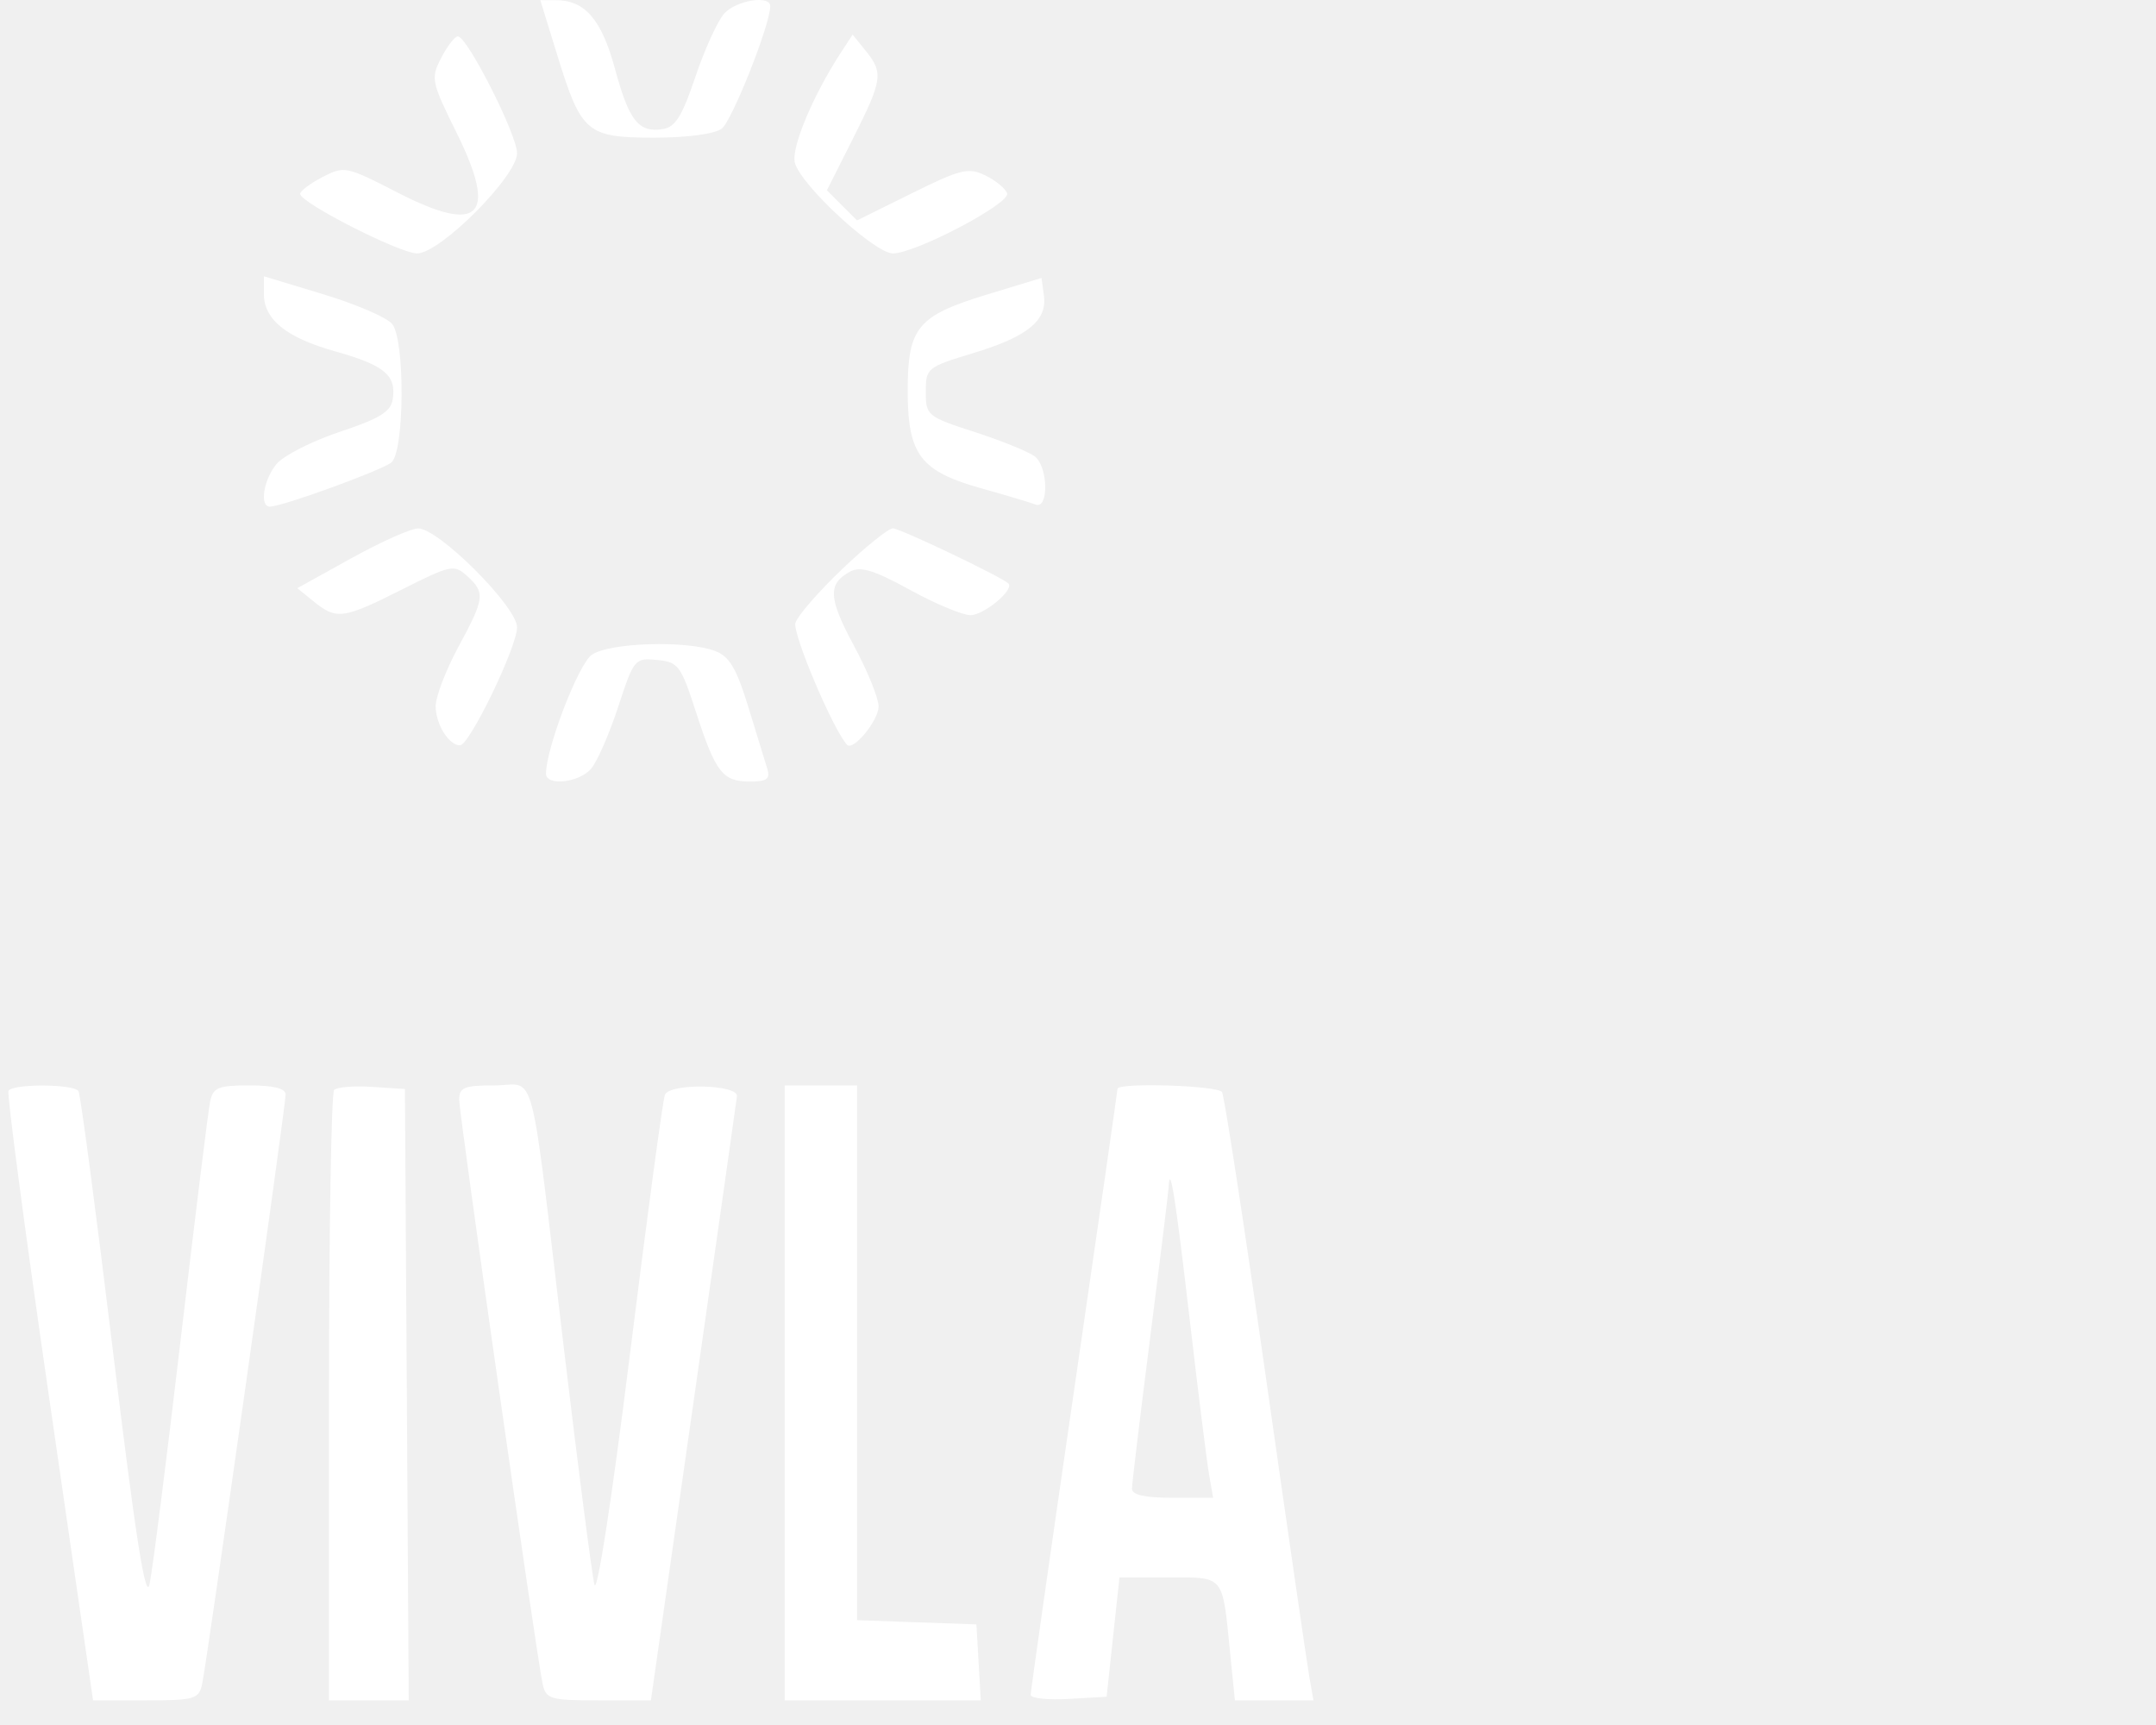
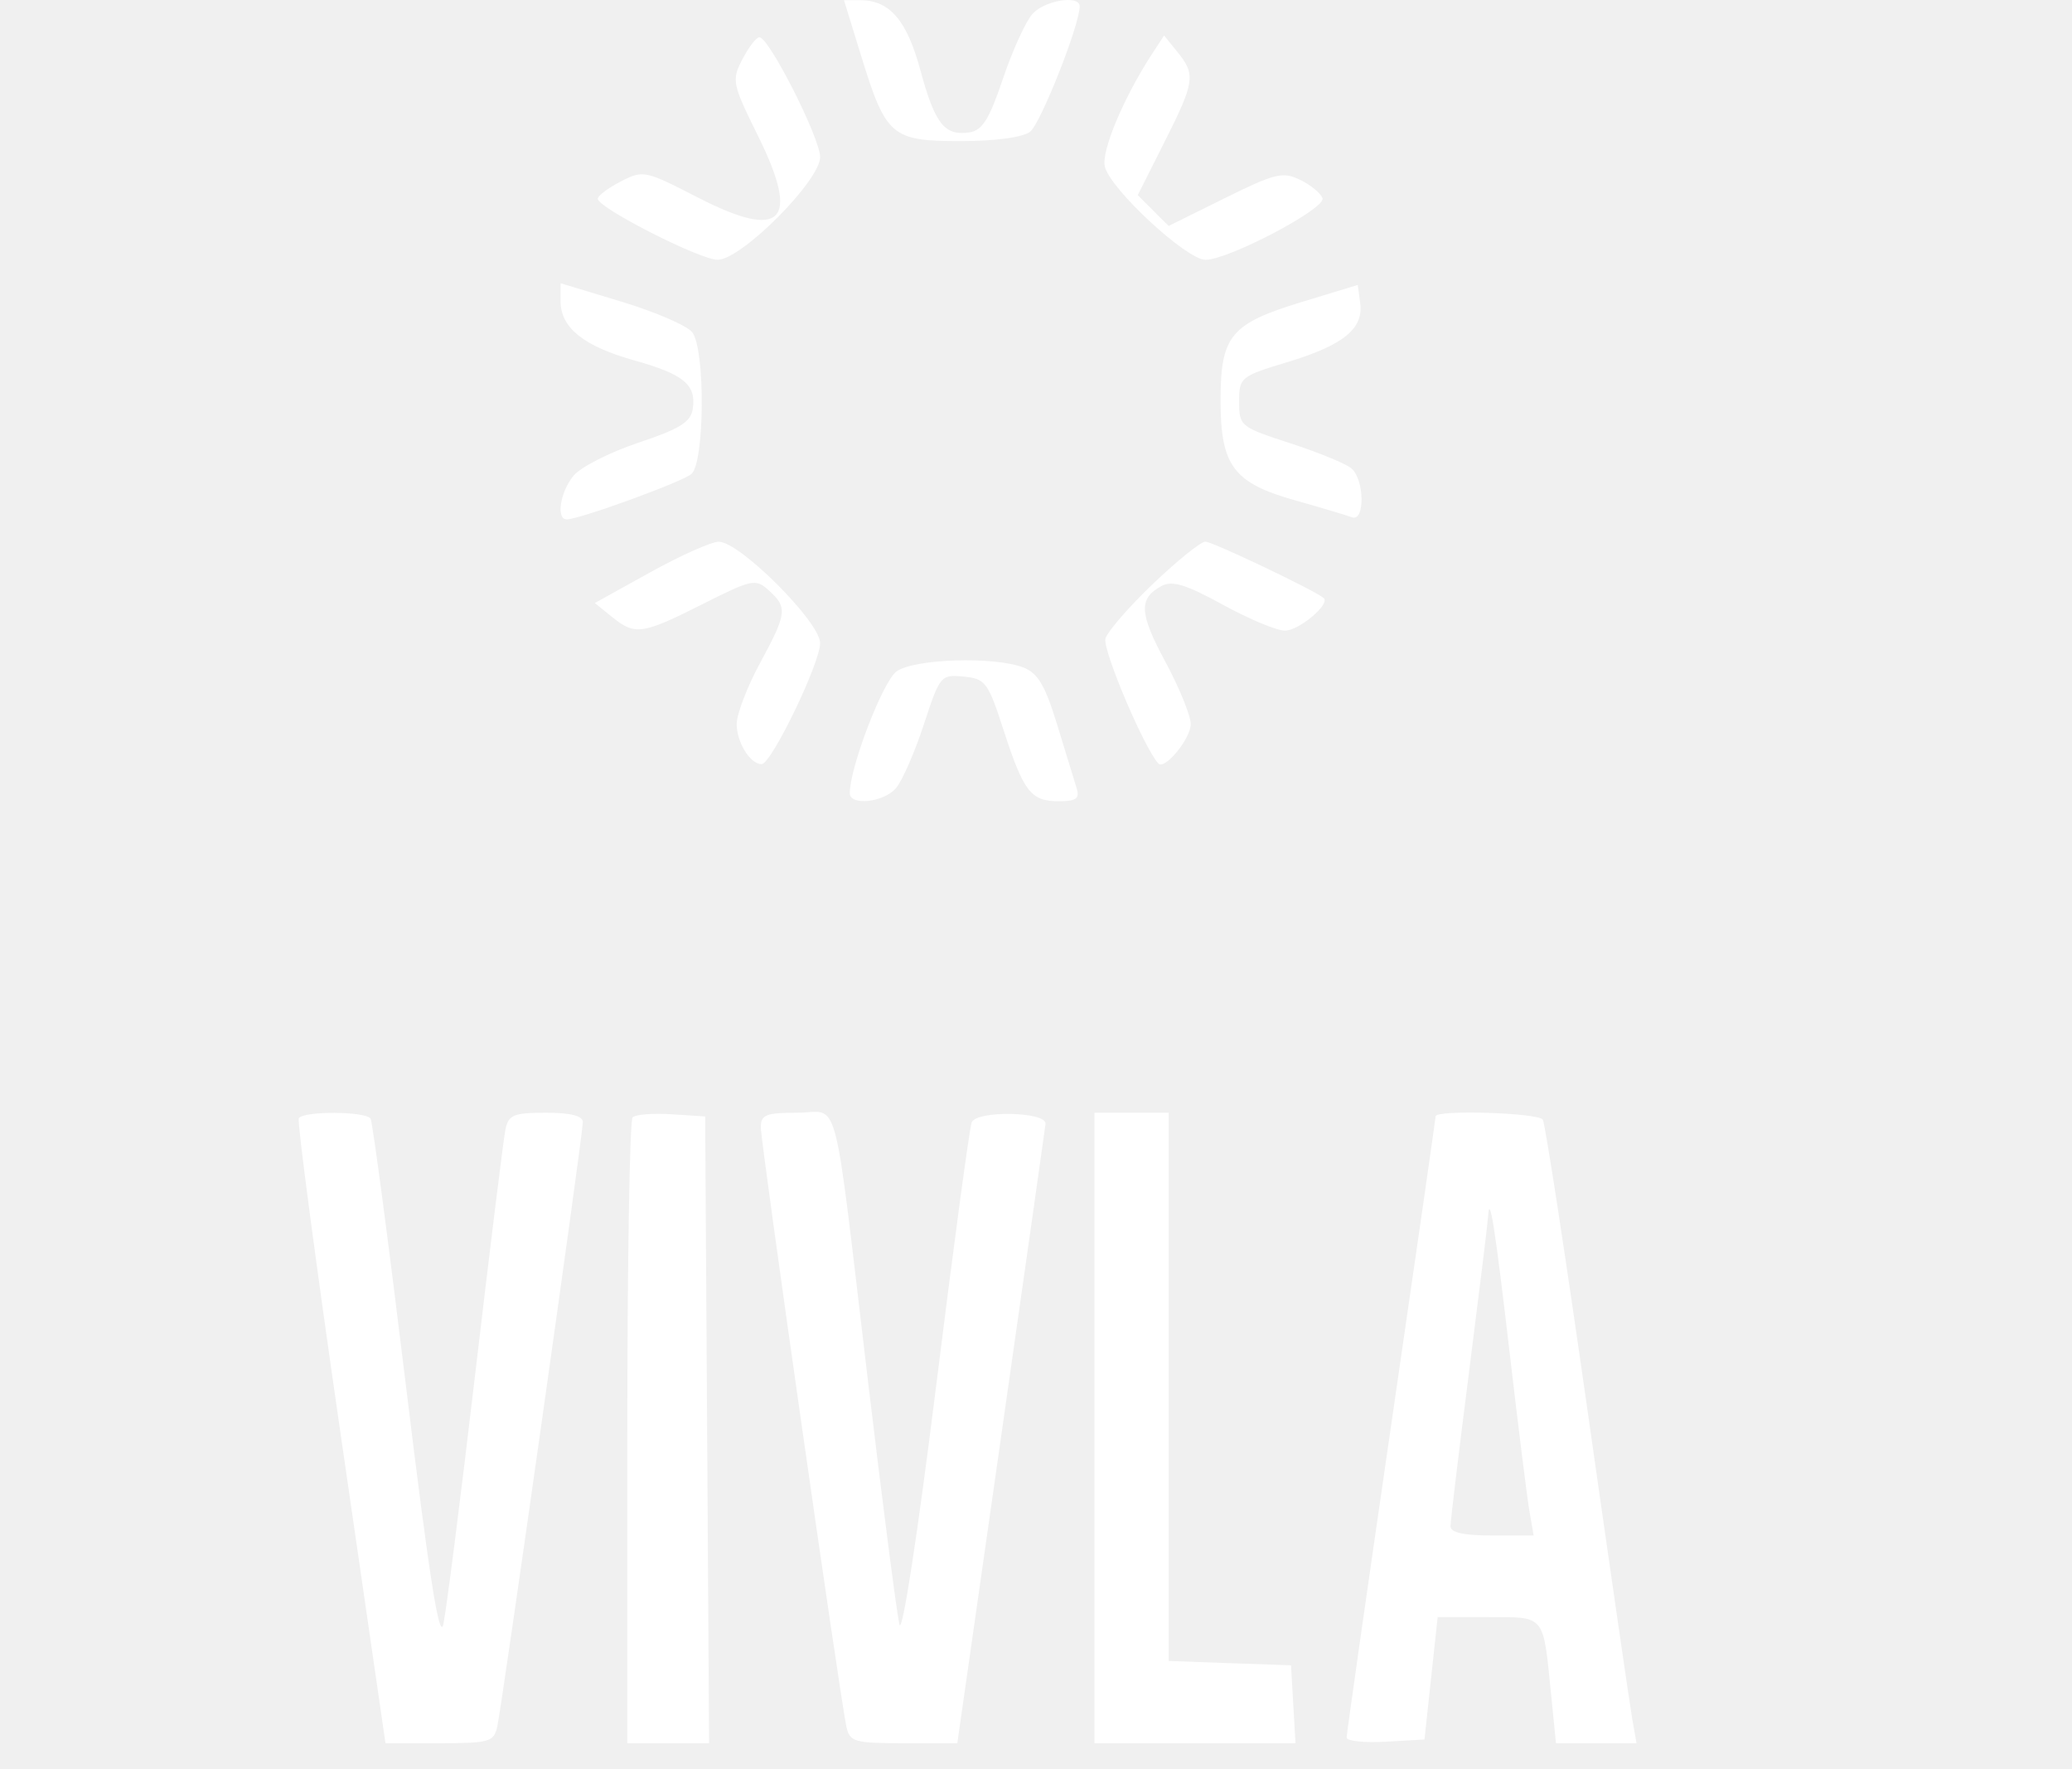
- <svg xmlns="http://www.w3.org/2000/svg" width="80" height="64" viewBox="0 0 80 64" fill="none">
+ <svg xmlns="http://www.w3.org/2000/svg" width="75" height="64" viewBox="0 0 54 64" fill="none">
  <path fill-rule="evenodd" clip-rule="evenodd" d="M20.681 2.055C21.569 4.932 21.775 5.107 24.276 5.107C25.501 5.107 26.513 4.972 26.781 4.772C27.162 4.488 28.581 0.907 28.581 0.229C28.581 -0.193 27.32 0.009 26.874 0.502C26.628 0.774 26.146 1.831 25.803 2.851C25.307 4.323 25.056 4.723 24.583 4.792C23.69 4.924 23.34 4.479 22.818 2.55C22.324 0.728 21.705 0.007 20.632 0.007H20.049L20.681 2.055ZM16.372 2.146C15.978 2.909 16.002 3.025 16.944 4.93C18.483 8.039 17.809 8.717 14.748 7.142C12.848 6.164 12.777 6.15 11.966 6.57C11.508 6.806 11.136 7.087 11.138 7.194C11.146 7.525 14.837 9.402 15.478 9.402C16.33 9.402 19.186 6.539 19.186 5.685C19.186 4.998 17.337 1.349 16.989 1.349C16.876 1.349 16.599 1.708 16.372 2.146ZM31.221 1.921C30.175 3.518 29.353 5.476 29.493 6.034C29.7 6.857 32.451 9.402 33.134 9.402C33.97 9.402 37.492 7.55 37.37 7.175C37.312 6.997 36.949 6.698 36.564 6.51C35.934 6.203 35.658 6.27 33.831 7.173L31.801 8.178L31.242 7.62L30.683 7.061L31.645 5.151C32.748 2.962 32.785 2.703 32.122 1.884L31.637 1.285L31.221 1.921ZM9.791 10.9C9.791 11.858 10.624 12.528 12.452 13.04C14.257 13.547 14.706 13.919 14.576 14.799C14.506 15.273 14.107 15.522 12.61 16.021C11.576 16.366 10.52 16.903 10.261 17.215C9.777 17.8 9.621 18.797 10.013 18.797C10.467 18.797 14.169 17.451 14.523 17.157C15.009 16.754 15.035 12.642 14.556 12.024C14.371 11.786 13.224 11.289 12.006 10.921L9.791 10.251V10.9ZM36.633 10.925C34.041 11.713 33.681 12.148 33.681 14.495C33.681 16.864 34.146 17.481 36.407 18.116C37.328 18.374 38.239 18.646 38.431 18.72C38.914 18.905 38.896 17.348 38.41 16.945C38.207 16.776 37.211 16.369 36.196 16.039C34.4 15.457 34.352 15.418 34.352 14.537C34.352 13.658 34.399 13.619 36.096 13.106C38.125 12.493 38.86 11.897 38.735 10.97L38.646 10.313L36.633 10.925ZM13.029 20.716L11.032 21.823L11.649 22.323C12.488 23.002 12.739 22.967 14.925 21.866C16.734 20.956 16.849 20.932 17.334 21.371C18.012 21.985 17.986 22.197 17.005 24.008C16.544 24.86 16.166 25.847 16.166 26.202C16.166 26.866 16.656 27.654 17.068 27.654C17.42 27.654 19.186 24.001 19.186 23.273C19.186 22.512 16.271 19.6 15.515 19.605C15.246 19.607 14.127 20.107 13.029 20.716ZM31.252 21.112C30.381 21.942 29.6 22.84 29.515 23.107C29.394 23.488 30.905 27.06 31.429 27.631C31.658 27.88 32.606 26.724 32.601 26.204C32.598 25.894 32.182 24.876 31.678 23.941C30.732 22.185 30.708 21.654 31.552 21.203C31.93 21 32.439 21.157 33.757 21.881C34.699 22.399 35.713 22.823 36.01 22.823C36.516 22.823 37.656 21.866 37.415 21.645C37.132 21.386 33.391 19.602 33.131 19.602C32.968 19.602 32.123 20.282 31.252 21.112ZM21.957 24.295C21.462 24.642 20.26 27.764 20.26 28.703C20.26 29.171 21.478 29.043 21.928 28.527C22.153 28.268 22.607 27.235 22.936 26.23C23.52 24.448 23.555 24.405 24.38 24.485C25.17 24.562 25.265 24.689 25.823 26.412C26.552 28.66 26.813 28.997 27.826 28.997C28.455 28.997 28.587 28.901 28.472 28.527C28.392 28.268 28.076 27.236 27.768 26.233C27.328 24.797 27.066 24.355 26.536 24.153C25.476 23.75 22.608 23.839 21.957 24.295ZM0.315 40.471C0.252 40.582 0.932 45.715 1.827 51.879L3.453 63.086H5.409C7.219 63.086 7.375 63.041 7.5 62.482C7.675 61.697 10.599 41.046 10.598 40.606C10.597 40.382 10.15 40.27 9.26 40.27C8.09 40.27 7.907 40.346 7.796 40.874C7.726 41.206 7.237 45.162 6.708 49.665C6.18 54.167 5.659 58.264 5.55 58.769C5.407 59.435 5.038 57.095 4.199 50.192C3.565 44.97 2.986 40.602 2.913 40.484C2.745 40.213 0.467 40.202 0.315 40.471ZM12.399 40.437C12.293 40.542 12.207 45.681 12.207 51.857V63.086H13.686H15.166L15.096 51.745L15.025 40.404L13.808 40.325C13.138 40.281 12.504 40.332 12.399 40.437ZM17.039 40.801C17.039 41.364 19.909 61.456 20.136 62.482C20.26 63.04 20.416 63.086 22.211 63.086L24.152 63.086L25.734 52.014C26.605 45.924 27.329 40.82 27.345 40.673C27.392 40.226 24.842 40.177 24.671 40.622C24.591 40.831 24.008 45.156 23.376 50.233C22.713 55.557 22.155 59.178 22.057 58.791C21.964 58.422 21.456 54.496 20.928 50.067C19.626 39.136 19.924 40.27 18.351 40.27C17.223 40.27 17.039 40.344 17.039 40.801ZM29.117 51.678V63.086H32.755H36.393L36.312 61.677L36.231 60.267L34.016 60.19L31.802 60.111V50.191V40.27H30.46H29.117V51.678ZM41.465 40.399C41.465 40.47 40.74 45.505 39.854 51.588C38.968 57.671 38.244 62.753 38.244 62.881C38.244 63.009 38.878 63.077 39.653 63.033L41.062 62.952L41.3 60.737L41.539 58.523H43.362C45.446 58.523 45.353 58.411 45.64 61.274L45.822 63.086H47.279H48.737L48.583 62.213C48.498 61.733 47.77 56.712 46.965 51.055C46.159 45.398 45.43 40.657 45.345 40.52C45.191 40.27 41.465 40.155 41.465 40.399ZM44.149 48.994C44.458 51.651 44.779 54.218 44.862 54.698L45.014 55.57H43.508C42.481 55.57 42.002 55.463 42.003 55.234C42.003 55.05 42.305 52.544 42.673 49.665C43.04 46.786 43.352 44.249 43.364 44.028C43.413 43.129 43.614 44.397 44.149 48.994Z" fill="white" />
</svg>
